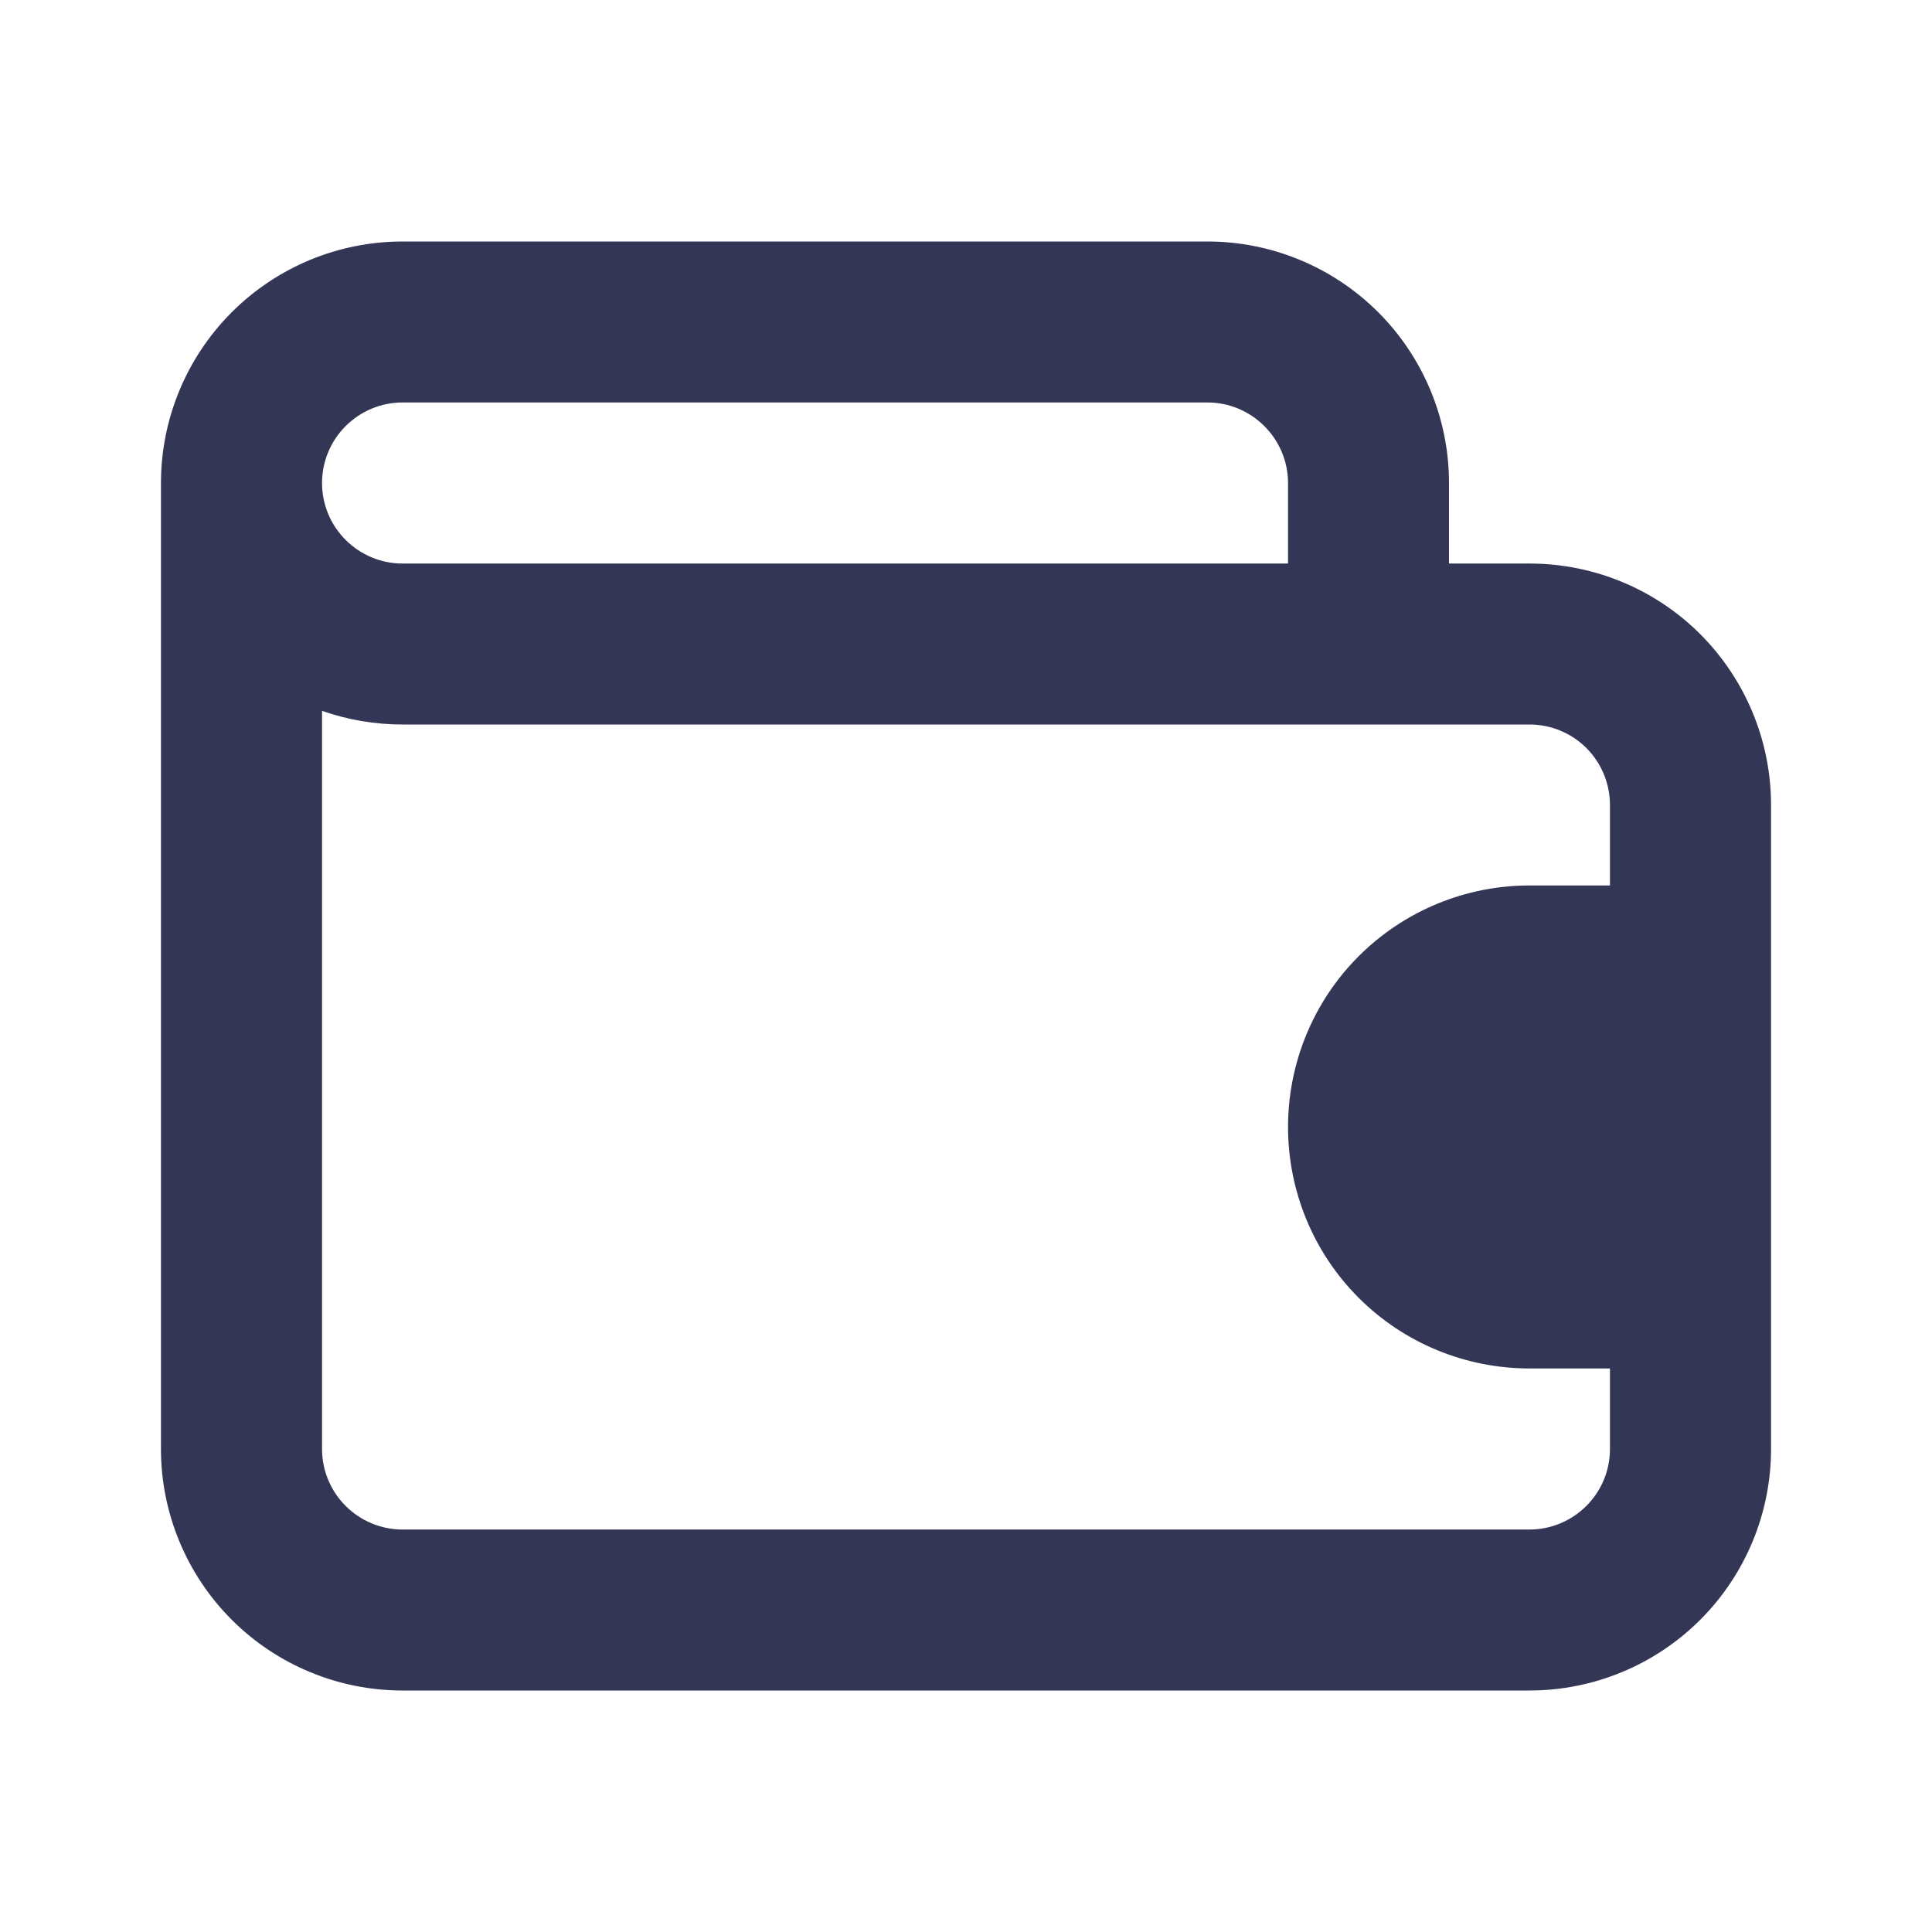
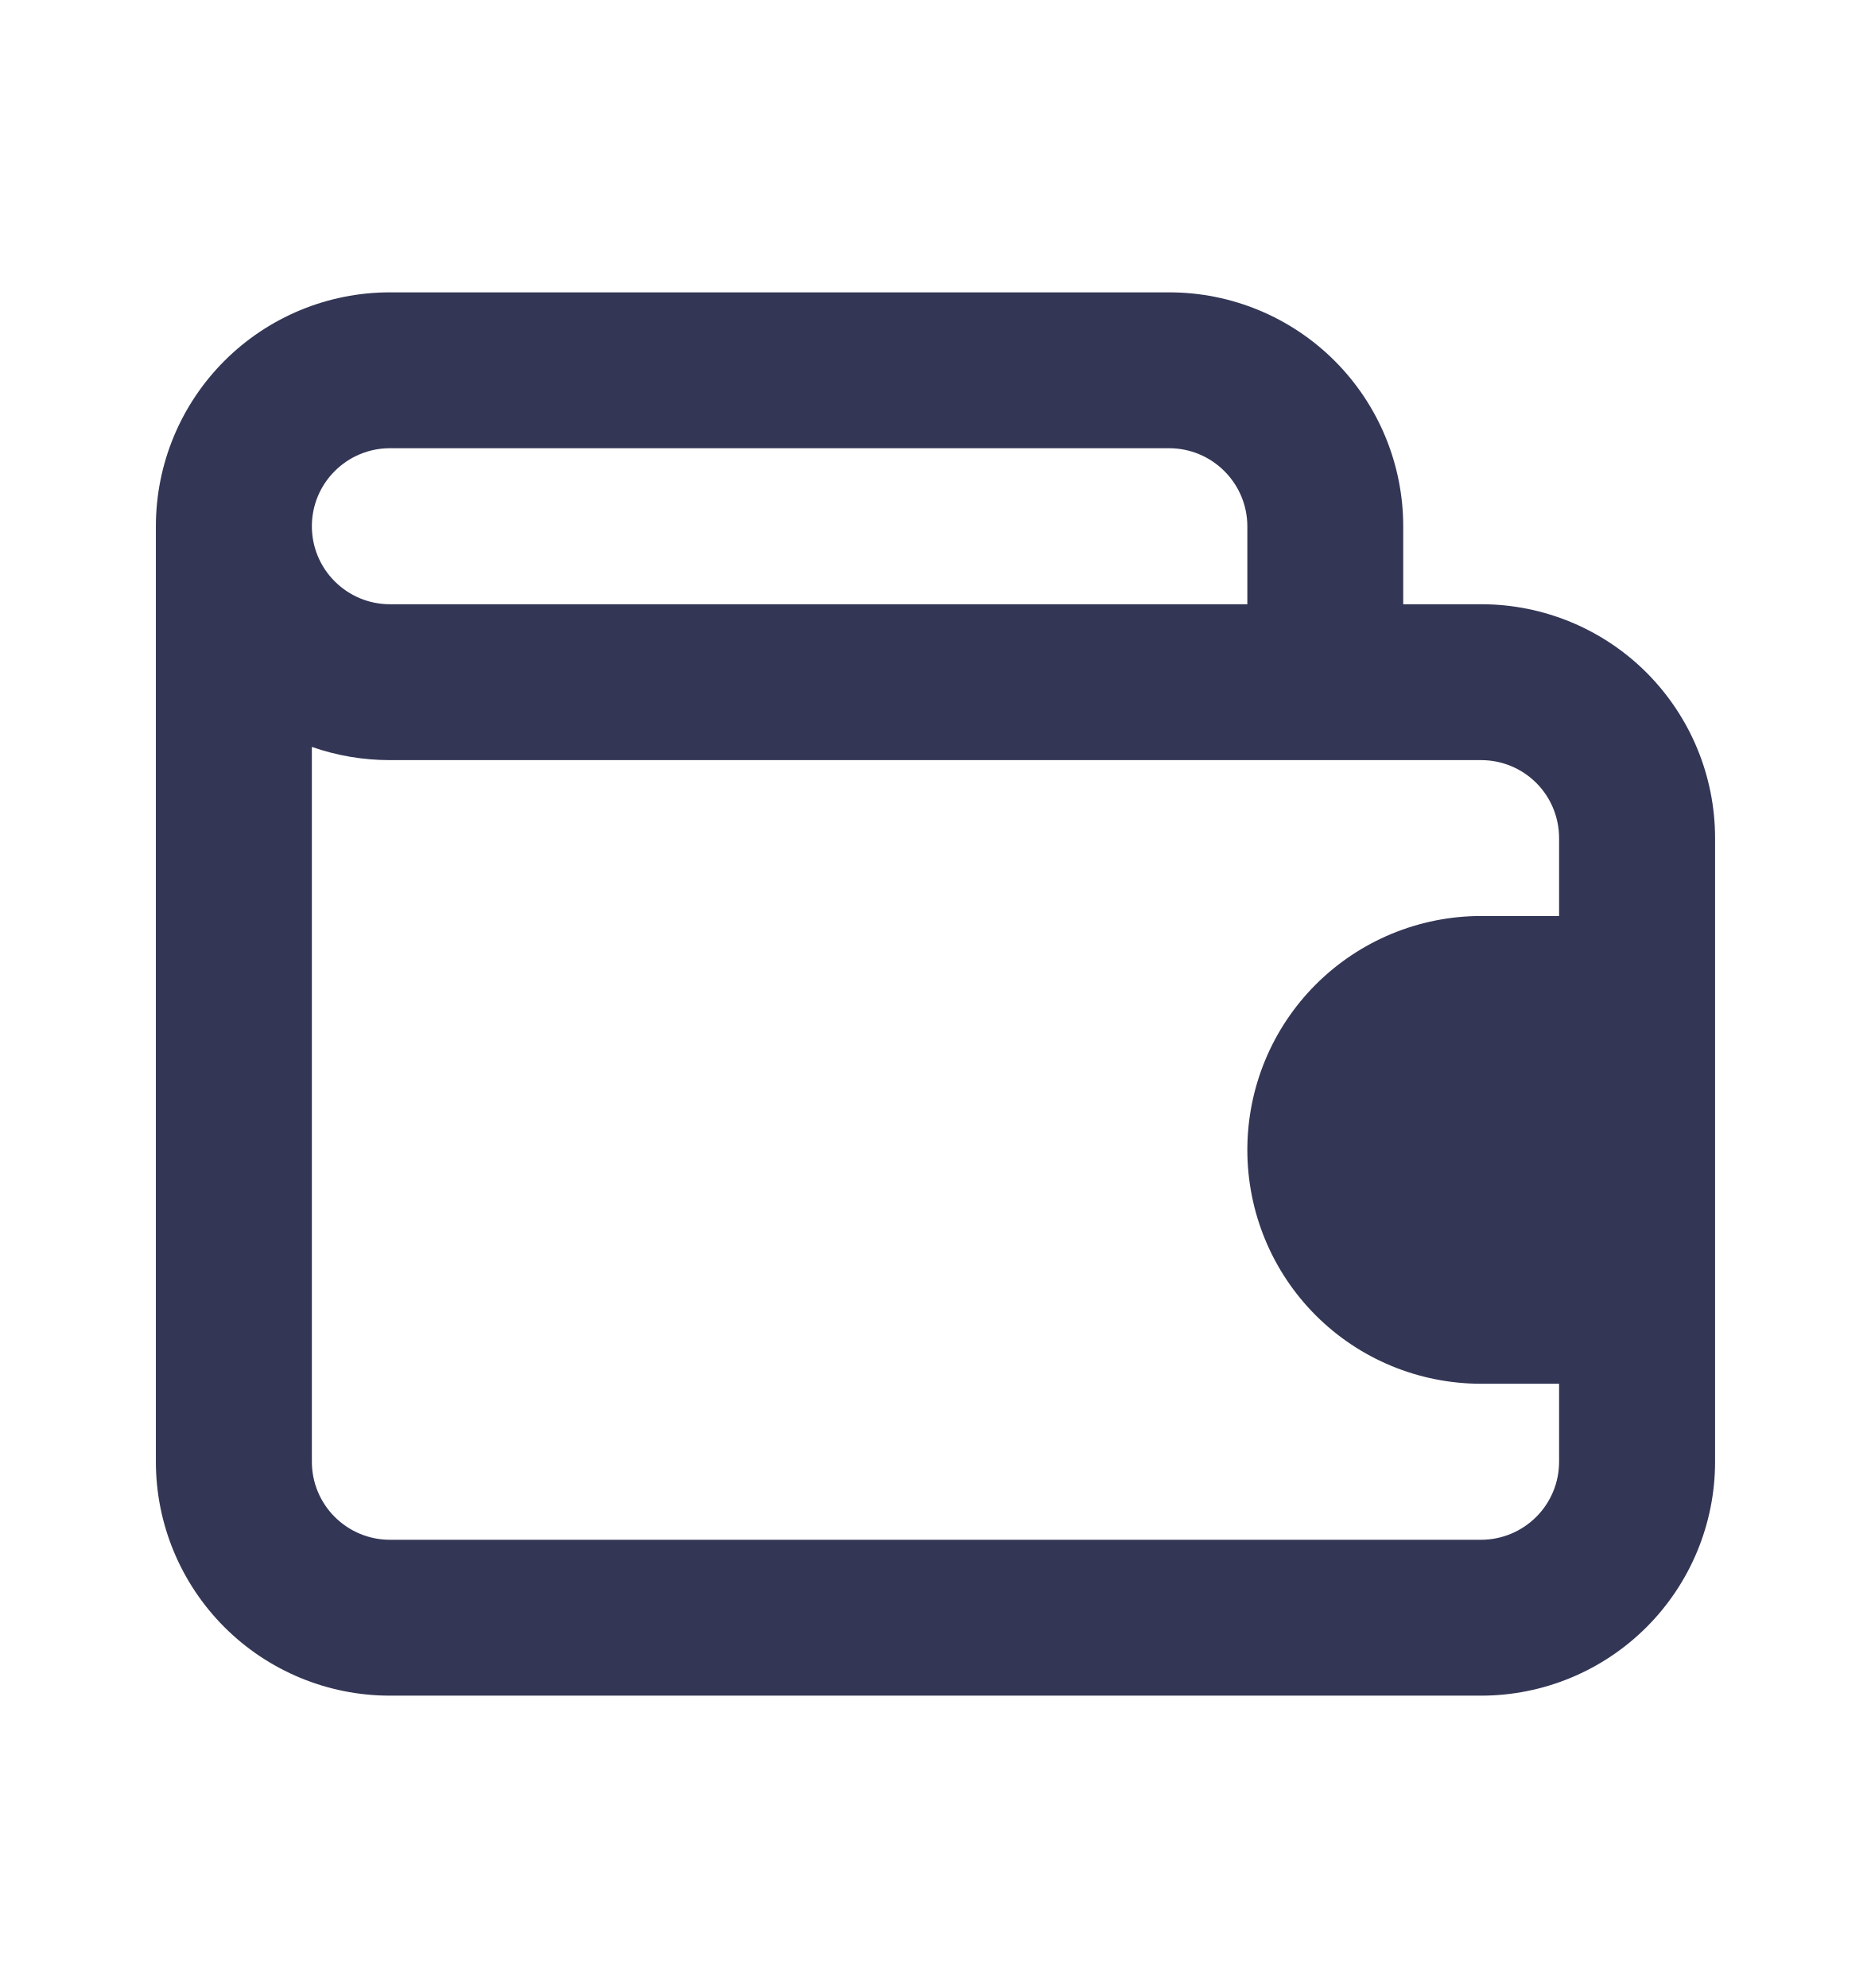
- <svg xmlns="http://www.w3.org/2000/svg" width="16" height="16" viewBox="0 0 16 16" fill="none">
-   <path d="M12.667 4.667H12V4C12 3.47 11.789 2.961 11.414 2.586C11.039 2.211 10.53 2 10 2H3.333C2.803 2 2.294 2.211 1.919 2.586C1.544 2.961 1.333 3.47 1.333 4V12C1.333 12.53 1.544 13.039 1.919 13.414C2.294 13.789 2.803 14 3.333 14H12.667C13.197 14 13.706 13.789 14.081 13.414C14.456 13.039 14.667 12.53 14.667 12V6.667C14.667 6.136 14.456 5.628 14.081 5.252C13.706 4.877 13.197 4.667 12.667 4.667ZM3.333 3.333H10C10.177 3.333 10.346 3.404 10.471 3.529C10.596 3.654 10.667 3.823 10.667 4V4.667H3.333C3.156 4.667 2.987 4.596 2.862 4.471C2.737 4.346 2.667 4.177 2.667 4C2.667 3.823 2.737 3.654 2.862 3.529C2.987 3.404 3.156 3.333 3.333 3.333ZM13.333 7.333H12.667C12.136 7.333 11.627 7.544 11.252 7.919C10.877 8.294 10.667 8.803 10.667 9.333C10.667 9.864 10.877 10.373 11.252 10.748C11.627 11.123 12.136 11.333 12.667 11.333H13.333V12C13.333 12.177 13.263 12.346 13.138 12.471C13.013 12.596 12.843 12.667 12.667 12.667H3.333C3.156 12.667 2.987 12.596 2.862 12.471C2.737 12.346 2.667 12.177 2.667 12V5.887C2.881 5.962 3.106 6 3.333 6H12.667C12.843 6 13.013 6.07 13.138 6.195C13.263 6.32 13.333 6.49 13.333 6.667V7.333Z" fill="#333655" />
+ <svg xmlns="http://www.w3.org/2000/svg" width="16" height="17" viewBox="0 0 16 17" fill="none">
+   <path d="M12.667 5.167H12V4.5C12 3.97 11.789 3.461 11.414 3.086C11.039 2.711 10.53 2.5 10 2.5H3.333C2.803 2.5 2.294 2.711 1.919 3.086C1.544 3.461 1.333 3.97 1.333 4.5V12.5C1.333 13.03 1.544 13.539 1.919 13.914C2.294 14.289 2.803 14.5 3.333 14.5H12.667C13.197 14.5 13.706 14.289 14.081 13.914C14.456 13.539 14.667 13.03 14.667 12.5V7.167C14.667 6.636 14.456 6.128 14.081 5.752C13.706 5.377 13.197 5.167 12.667 5.167ZM3.333 3.833H10C10.177 3.833 10.346 3.904 10.471 4.029C10.596 4.154 10.667 4.323 10.667 4.5V5.167H3.333C3.156 5.167 2.987 5.096 2.862 4.971C2.737 4.846 2.667 4.677 2.667 4.5C2.667 4.323 2.737 4.154 2.862 4.029C2.987 3.904 3.156 3.833 3.333 3.833ZM13.333 7.833H12.667C12.136 7.833 11.627 8.044 11.252 8.419C10.877 8.794 10.667 9.303 10.667 9.833C10.667 10.364 10.877 10.873 11.252 11.248C11.627 11.623 12.136 11.833 12.667 11.833H13.333V12.5C13.333 12.677 13.263 12.846 13.138 12.971C13.013 13.096 12.843 13.167 12.667 13.167H3.333C3.156 13.167 2.987 13.096 2.862 12.971C2.737 12.846 2.667 12.677 2.667 12.5V6.387C2.881 6.462 3.106 6.5 3.333 6.5H12.667C12.843 6.5 13.013 6.57 13.138 6.695C13.263 6.82 13.333 6.99 13.333 7.167V7.833Z" fill="#333655" />
</svg>
